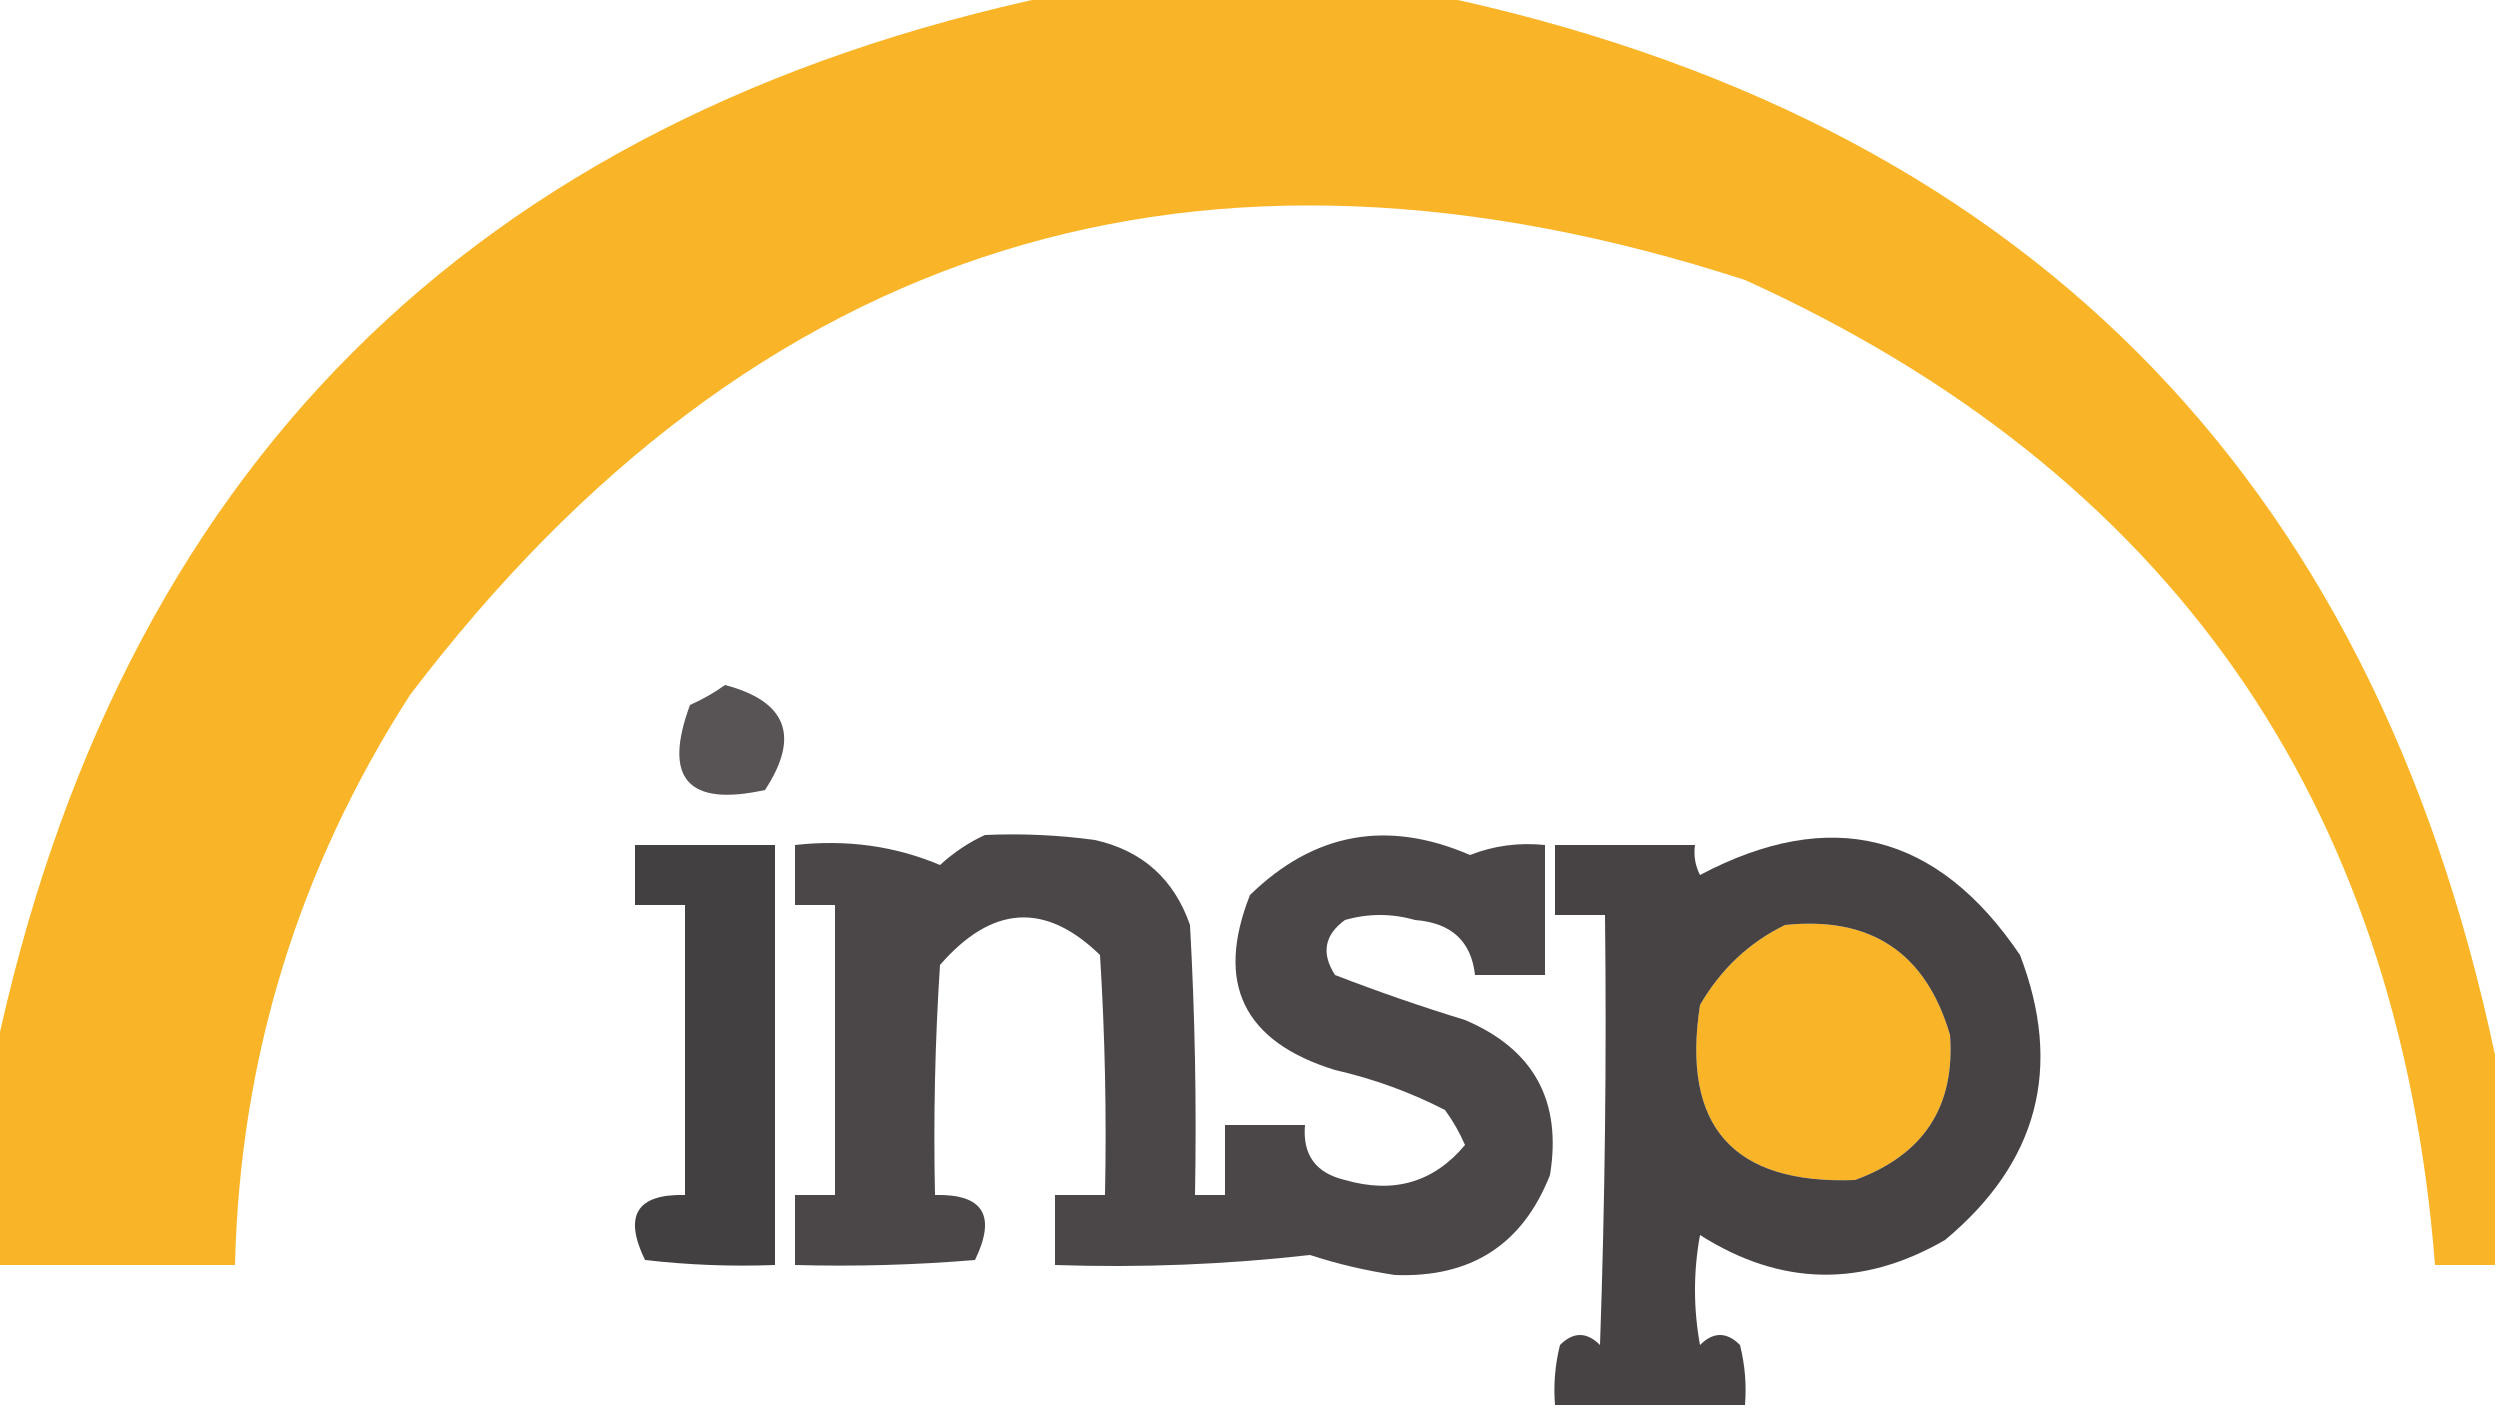
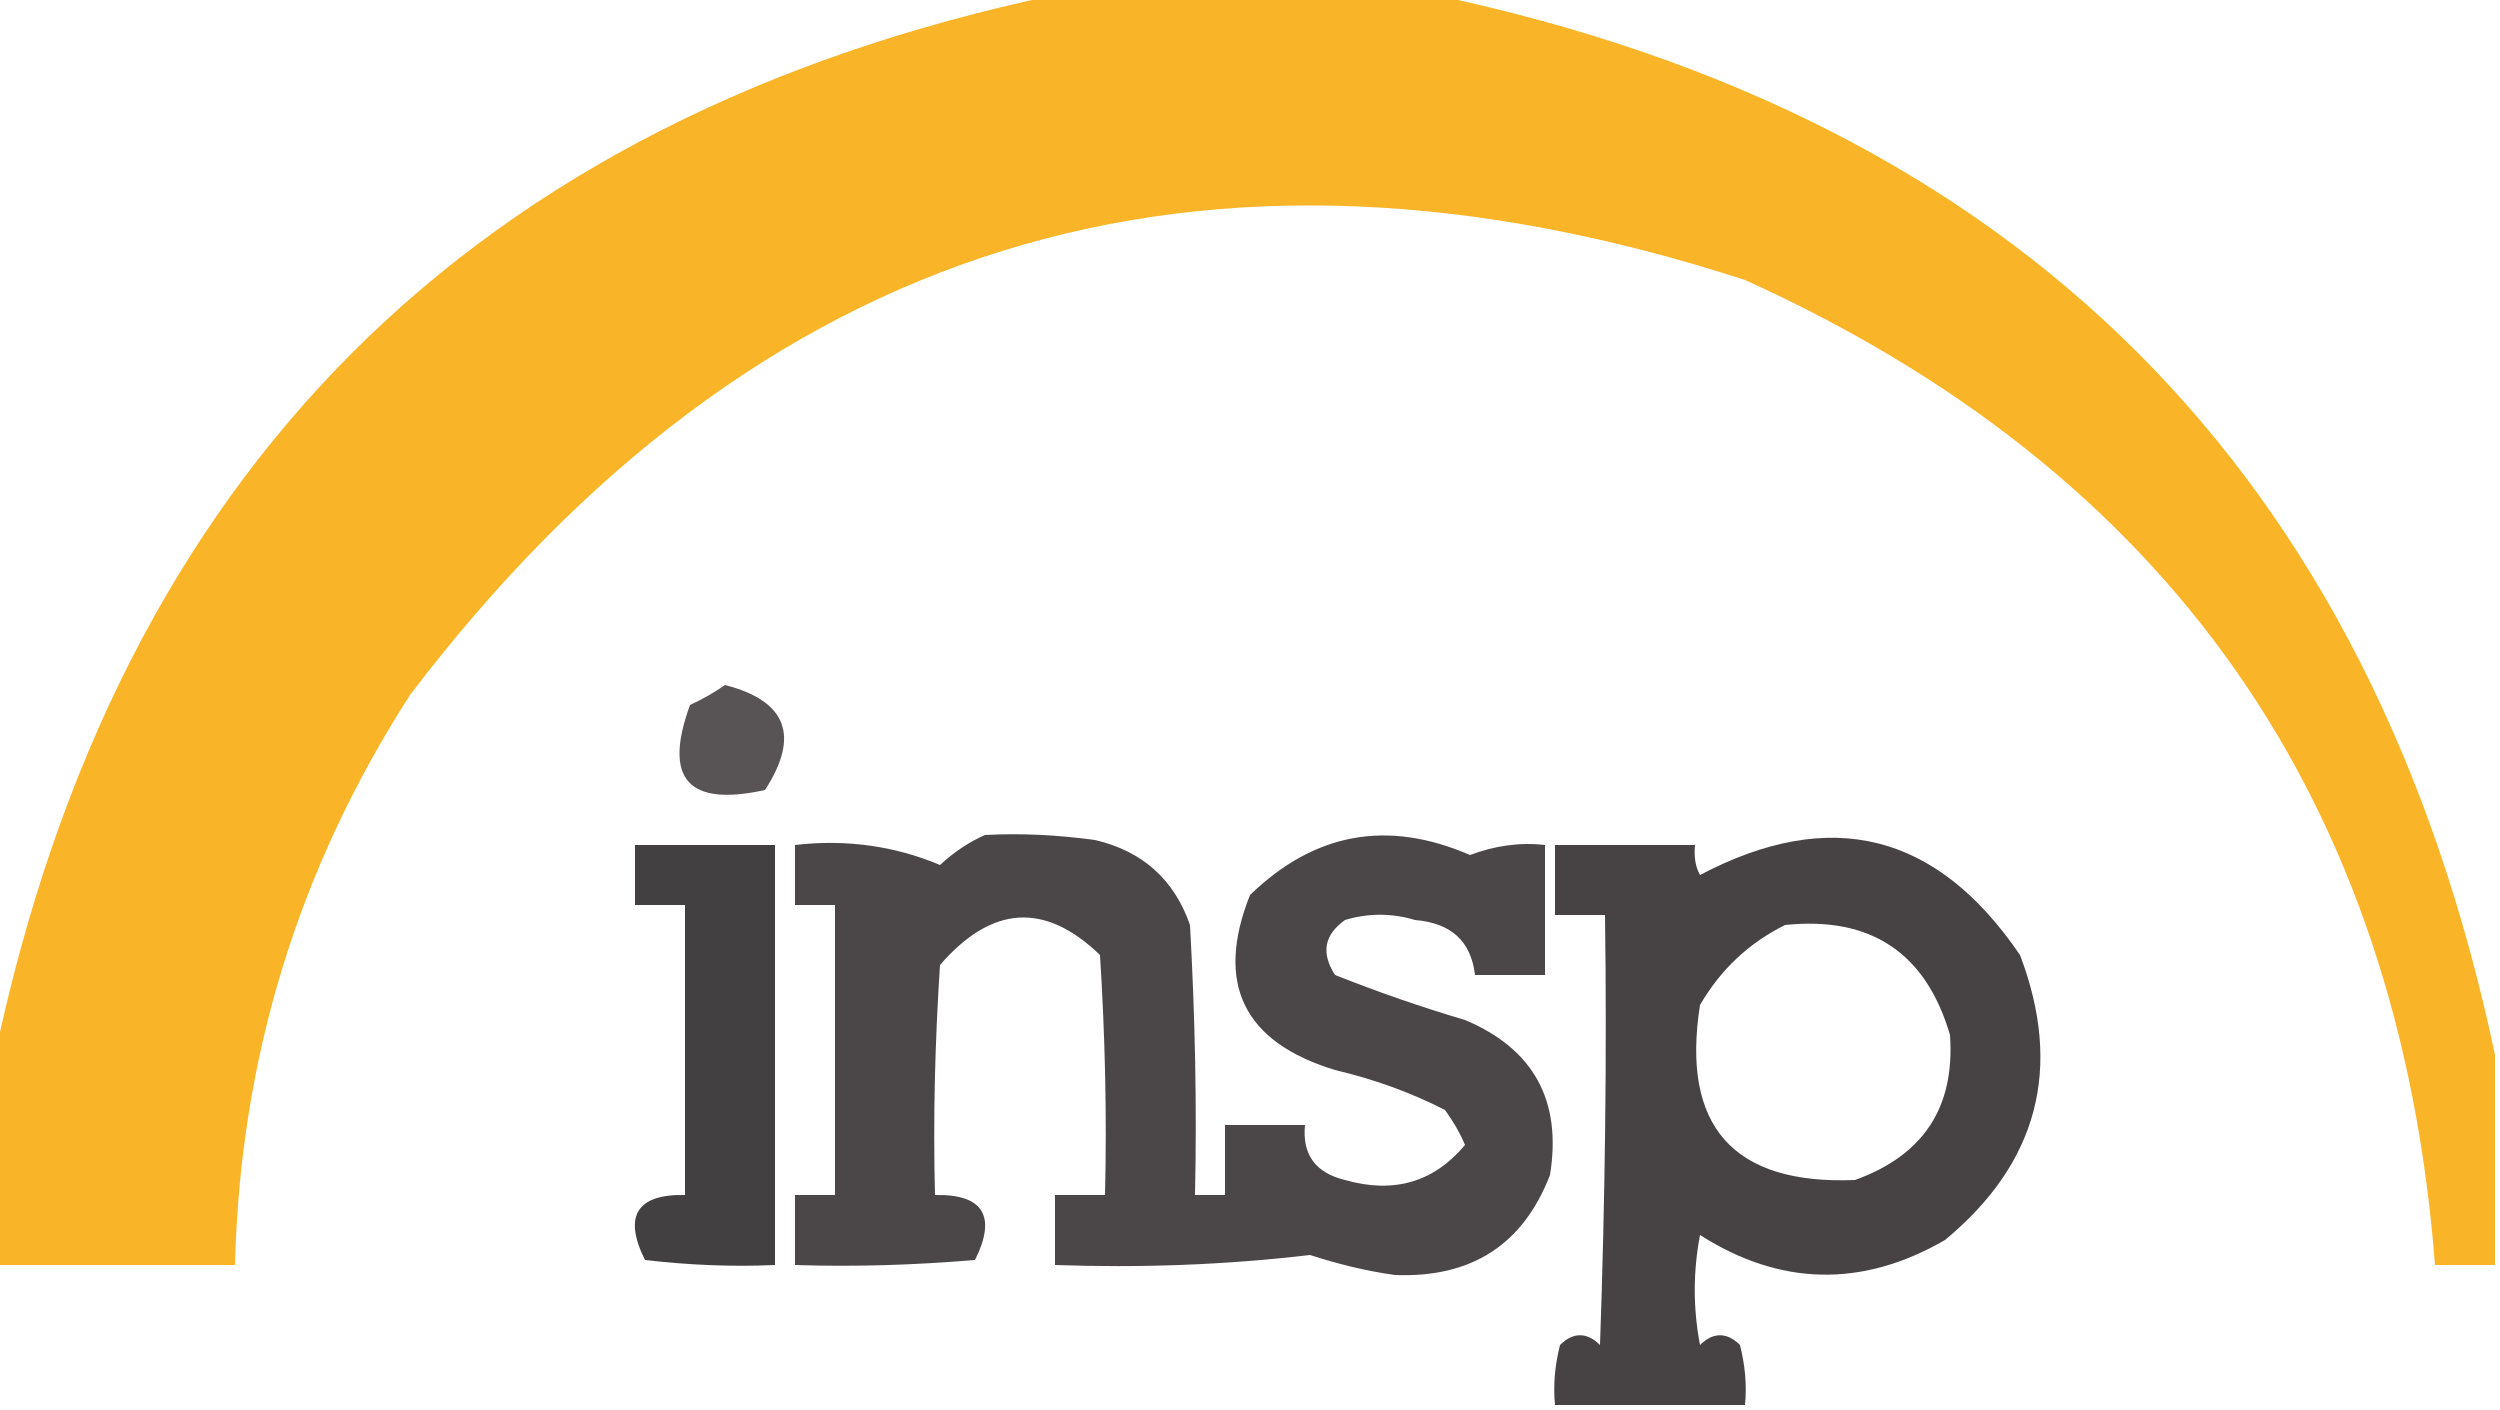
- <svg xmlns="http://www.w3.org/2000/svg" clip-rule="evenodd" fill-rule="evenodd" height="141" image-rendering="optimizeQuality" shape-rendering="geometricPrecision" text-rendering="geometricPrecision" width="250">
-   <path d="m105.5-.5h38c58.333 12.333 93.667 47.667 106 106v21c-2 0-4 0-6 0-3.636-46.459-26.636-79.292-69-98.5-54.54-17.705-99.04-3.872-133.5 41.5-11.176 17.361-17.009 36.361-17.5 57-8 0-16 0-24 0 0-7 0-14 0-21 12.333-58.333 47.667-93.667 106-106zm73 93c8.596-.894 14.096 2.772 16.5 11 .525 7.159-2.641 11.992-9.5 14.5-12.202.462-17.369-5.371-15.5-17.5 2.074-3.577 4.907-6.244 8.5-8z" fill="#f9b527" opacity=".998" />
-   <path d="m72.5 68.5c6.191 1.634 7.524 5.134 4 10.5-7.728 1.697-10.228-1.136-7.5-8.5 1.302-.585 2.469-1.252 3.5-2z" fill="#2d2829" opacity=".795" />
-   <path d="m98.5 83.5c3.682-.165 7.348.001 11 .5 4.735 1.068 7.902 3.901 9.5 8.5.5 8.994.666 17.994.5 27h3c0-2.333 0-4.667 0-7h8c-.259 2.98 1.074 4.813 4 5.5 4.867 1.407 8.867.24 12-3.5-.54-1.248-1.207-2.415-2-3.5-3.493-1.791-7.159-3.124-11-4-9.165-2.829-11.999-8.663-8.5-17.5 6.401-6.243 13.734-7.576 22-4 2.381-.935 4.881-1.268 7.5-1v13c-2.333 0-4.667 0-7 0-.374-3.388-2.374-5.222-6-5.5-2.333-.667-4.667-.667-7 0-2.06 1.493-2.393 3.326-1 5.5 4.267 1.651 8.6 3.151 13 4.5 6.878 2.921 9.711 8.088 8.5 15.5-2.73 6.956-7.896 10.29-15.5 10-2.889-.431-5.722-1.097-8.5-2-8.458.957-16.958 1.29-25.5 1 0-2.333 0-4.667 0-7h5c.166-8.007 0-16.007-.5-24-5.474-5.325-10.807-4.992-16 1-.5 7.659-.666 15.326-.5 23 4.828-.115 6.161 2.052 4 6.5-5.991.499-11.991.666-18 .5 0-2.333 0-4.667 0-7h4c0-9.667 0-19.333 0-29-1.333 0-2.667 0-4 0 0-2 0-4 0-6 5.148-.574 9.982.093 14.5 2 1.409-1.281 2.909-2.281 4.5-3z" fill="#2c2829" opacity=".854" />
-   <g fill="#2d292a">
-     <path d="m174.5 140.5c-6.333 0-12.667 0-19 0-.162-2.027.005-4.027.5-6 1.333-1.333 2.667-1.333 4 0 .5-14.329.667-28.663.5-43-1.667 0-3.333 0-5 0 0-2.333 0-4.667 0-7h14c-.149 1.052.017 2.052.5 3 13.056-6.903 23.722-4.236 32 8 4.311 11.253 1.811 20.753-7.5 28.5-8.287 4.787-16.453 4.62-24.5-.5-.667 3.667-.667 7.333 0 11 1.333-1.333 2.667-1.333 4 0 .495 1.973.662 3.973.5 6zm4-48c-3.593 1.756-6.426 4.423-8.5 8-1.869 12.129 3.298 17.962 15.5 17.5 6.859-2.508 10.025-7.341 9.5-14.5-2.404-8.227-7.904-11.894-16.5-11z" opacity=".878" />
-     <path d="m63.5 84.5h14v42c-4.346.166-8.679-.001-13-.5-2.161-4.448-.828-6.615 4-6.5 0-9.667 0-19.333 0-29-1.667 0-3.333 0-5 0 0-2 0-4 0-6z" opacity=".893" />
+ <svg xmlns="http://www.w3.org/2000/svg" version="1.1" id="Layer_1" shape-rendering="geometricPrecision" text-rendering="geometricPrecision" image-rendering="optimizeQuality" x="0px" y="0px" viewBox="0 0 250 141" style="enable-background:new 0 0 250 141;" xml:space="preserve">
+   <style type="text/css">
+ 	.st0{opacity:0.998;fill-rule:evenodd;clip-rule:evenodd;fill:#F9B527;enable-background:new    ;}
+ 	.st1{opacity:0.795;fill-rule:evenodd;clip-rule:evenodd;fill:#2D2829;enable-background:new    ;}
+ 	.st2{opacity:0.854;fill-rule:evenodd;clip-rule:evenodd;fill:#2C2829;enable-background:new    ;}
+ 	.st3{opacity:0.878;fill-rule:evenodd;clip-rule:evenodd;fill:#2D292A;enable-background:new    ;}
+ 	.st4{opacity:0.893;fill-rule:evenodd;clip-rule:evenodd;fill:#2D292A;enable-background:new    ;}
+ </style>
+   <path class="st0" d="M105.5-0.5h38c58.3,12.3,93.7,47.7,106,106v21c-2,0-4,0-6,0c-3.6-46.5-26.6-79.3-69-98.5  C120,10.3,75.5,24.1,41,69.5c-11.2,17.4-17,36.4-17.5,57c-8,0-16,0-24,0c0-7,0-14,0-21C11.8,47.2,47.2,11.8,105.5-0.5z" />
+   <path class="st1" d="M72.5,68.5c6.2,1.6,7.5,5.1,4,10.5c-7.7,1.7-10.2-1.1-7.5-8.5C70.3,69.9,71.5,69.2,72.5,68.5z" />
+   <path class="st2" d="M98.5,83.5c3.7-0.2,7.3,0,11,0.5c4.7,1.1,7.9,3.9,9.5,8.5c0.5,9,0.7,18,0.5,27h3c0-2.3,0-4.7,0-7h8  c-0.3,3,1.1,4.8,4,5.5c4.9,1.4,8.9,0.2,12-3.5c-0.5-1.2-1.2-2.4-2-3.5c-3.5-1.8-7.2-3.1-11-4c-9.2-2.8-12-8.7-8.5-17.5  c6.4-6.2,13.7-7.6,22-4c2.4-0.9,4.9-1.3,7.5-1v13c-2.3,0-4.7,0-7,0c-0.4-3.4-2.4-5.2-6-5.5c-2.3-0.7-4.7-0.7-7,0  c-2.1,1.5-2.4,3.3-1,5.5c4.3,1.7,8.6,3.2,13,4.5c6.9,2.9,9.7,8.1,8.5,15.5c-2.7,7-7.9,10.3-15.5,10c-2.9-0.4-5.7-1.1-8.5-2  c-8.5,1-17,1.3-25.5,1c0-2.3,0-4.7,0-7h5c0.2-8,0-16-0.5-24c-5.5-5.3-10.8-5-16,1c-0.5,7.7-0.7,15.3-0.5,23c4.8-0.1,6.2,2.1,4,6.5  c-6,0.5-12,0.7-18,0.5c0-2.3,0-4.7,0-7h4c0-9.7,0-19.3,0-29c-1.3,0-2.7,0-4,0c0-2,0-4,0-6c5.1-0.6,10,0.1,14.5,2  C95.4,85.2,96.9,84.2,98.5,83.5z" />
+   <g>
+     <path class="st3" d="M174.5,140.5c-6.3,0-12.7,0-19,0c-0.2-2,0-4,0.5-6c1.3-1.3,2.7-1.3,4,0c0.5-14.3,0.7-28.7,0.5-43   c-1.7,0-3.3,0-5,0c0-2.3,0-4.7,0-7h14c-0.1,1.1,0,2.1,0.5,3c13.1-6.9,23.7-4.2,32,8c4.3,11.3,1.8,20.8-7.5,28.5   c-8.3,4.8-16.5,4.6-24.5-0.5c-0.7,3.7-0.7,7.3,0,11c1.3-1.3,2.7-1.3,4,0C174.5,136.5,174.7,138.5,174.5,140.5z M178.5,92.5   c-3.6,1.8-6.4,4.4-8.5,8c-1.9,12.1,3.3,18,15.5,17.5c6.9-2.5,10-7.3,9.5-14.5C192.6,95.3,187.1,91.6,178.5,92.5z" />
+     <path class="st4" d="M63.5,84.5h14v42c-4.3,0.2-8.7,0-13-0.5c-2.2-4.4-0.8-6.6,4-6.5c0-9.7,0-19.3,0-29c-1.7,0-3.3,0-5,0   C63.5,88.5,63.5,86.5,63.5,84.5z" />
  </g>
</svg>
